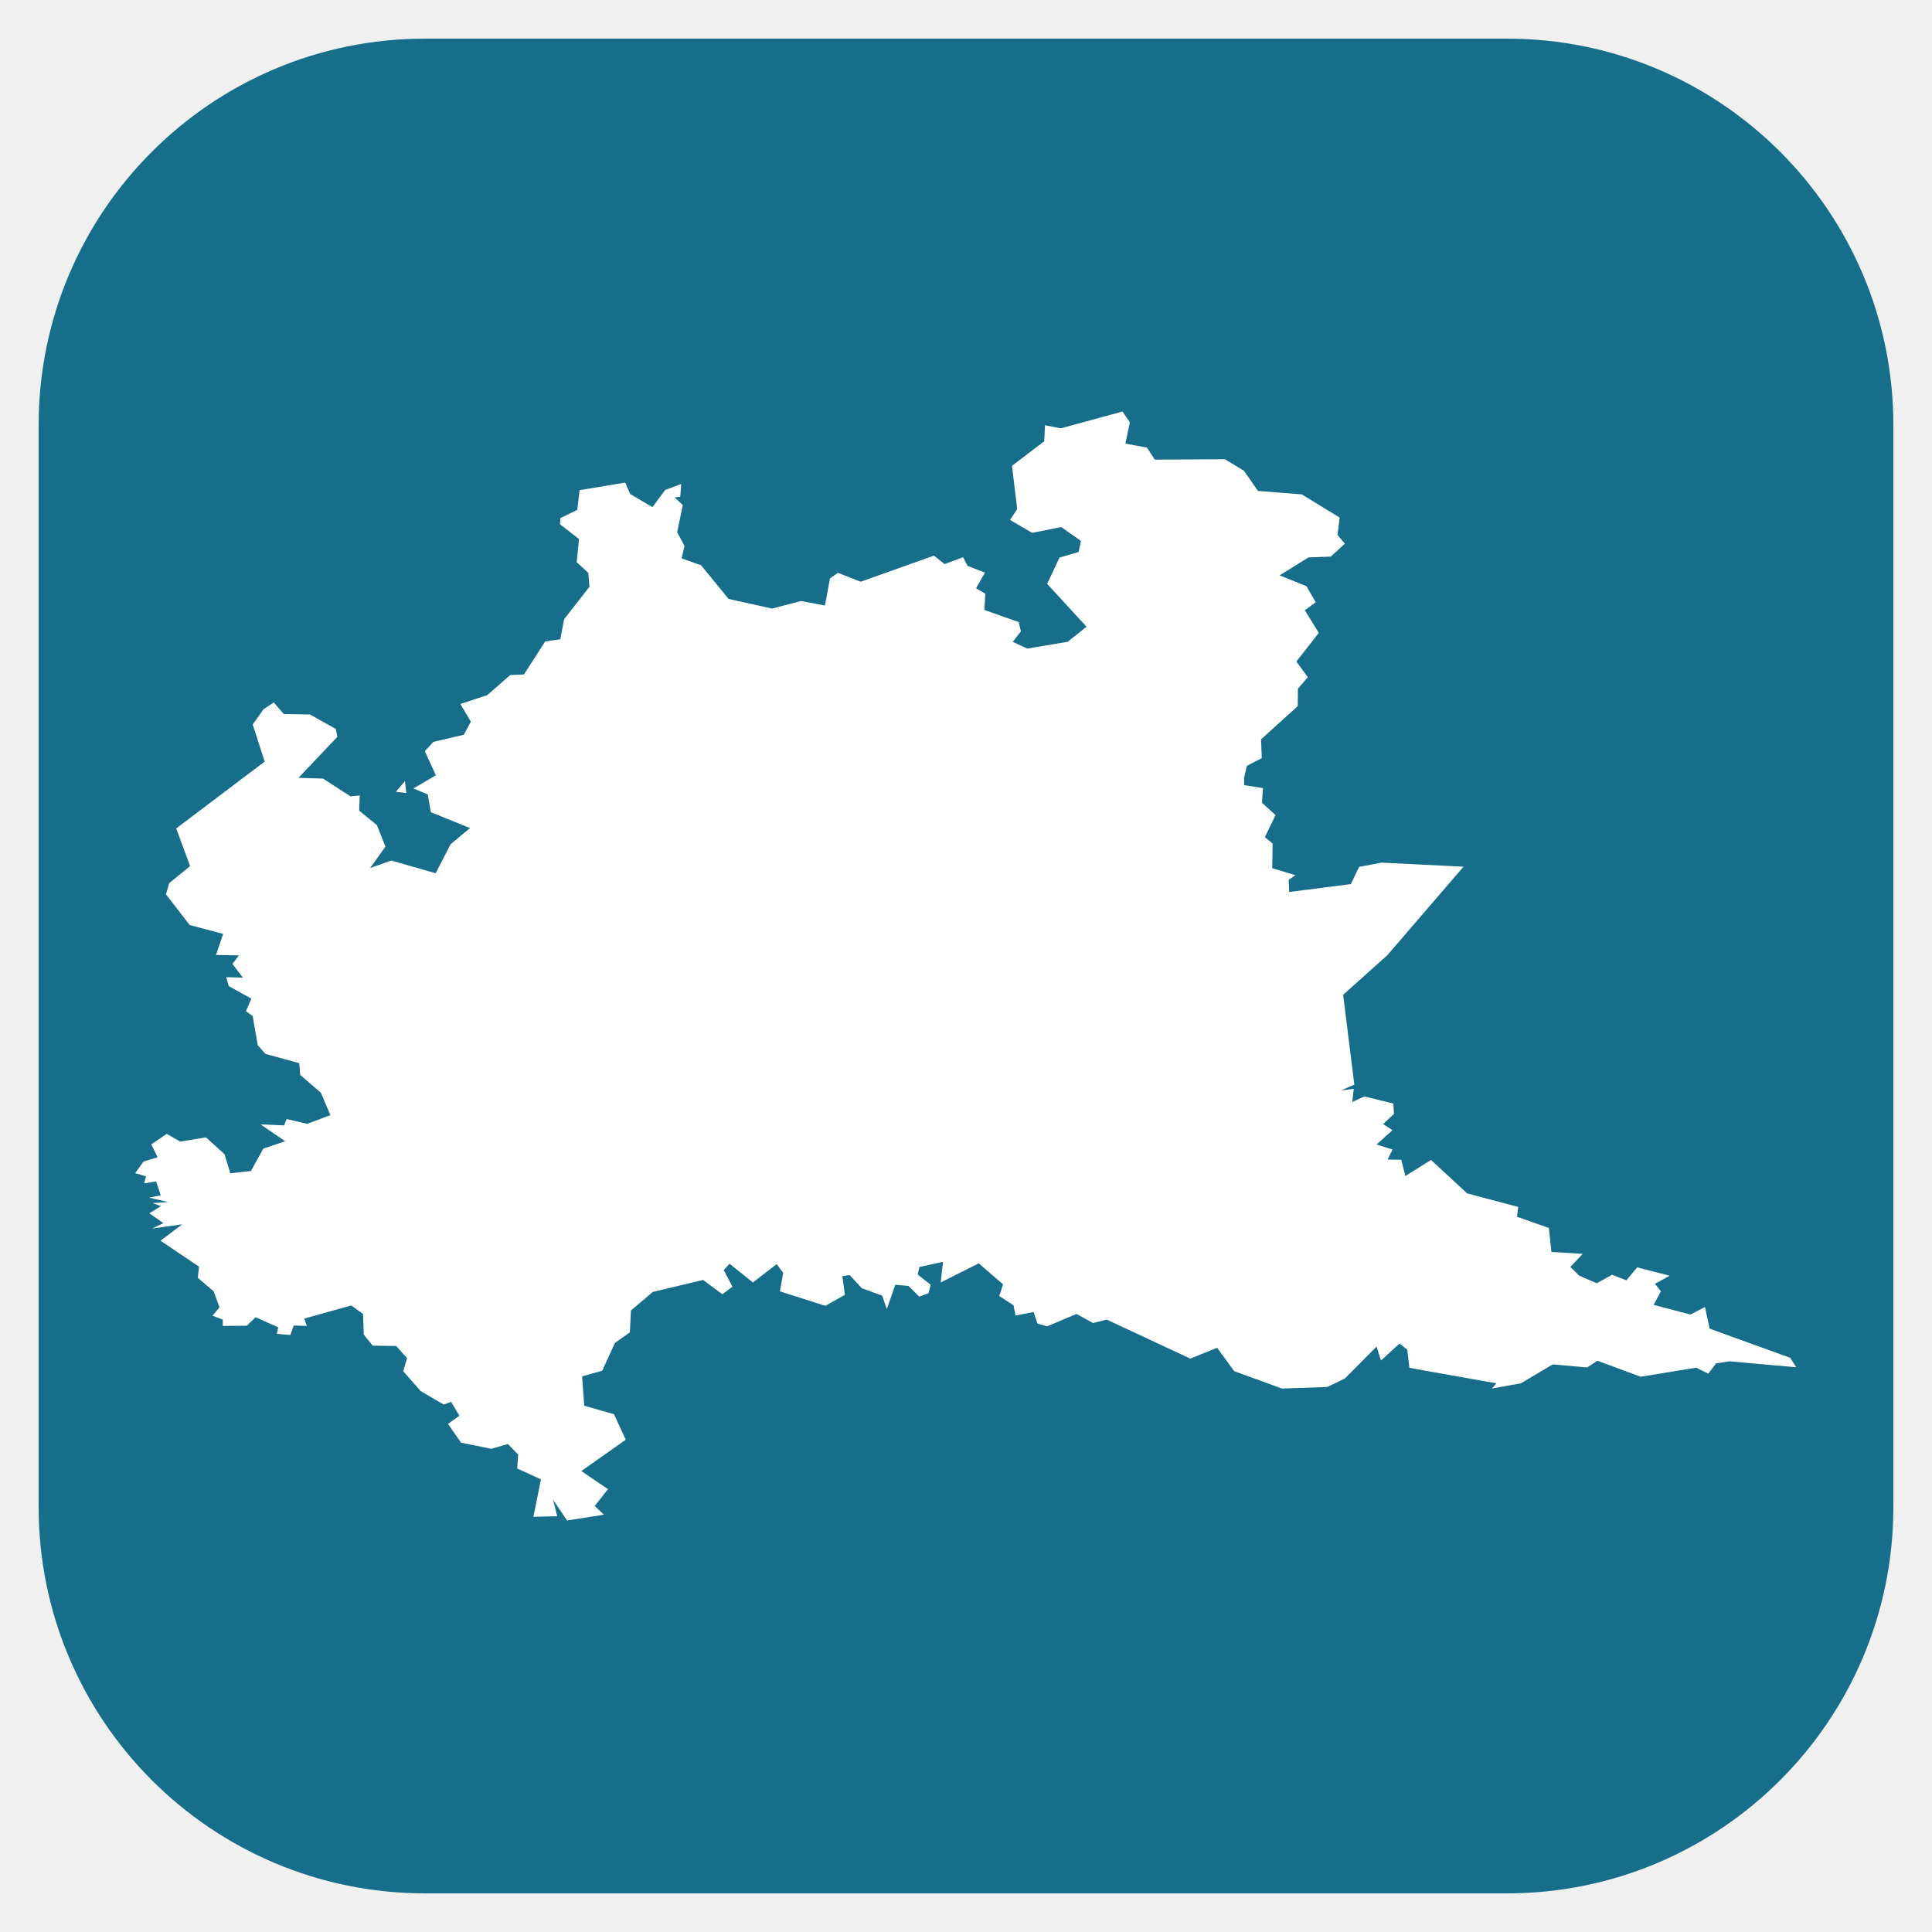
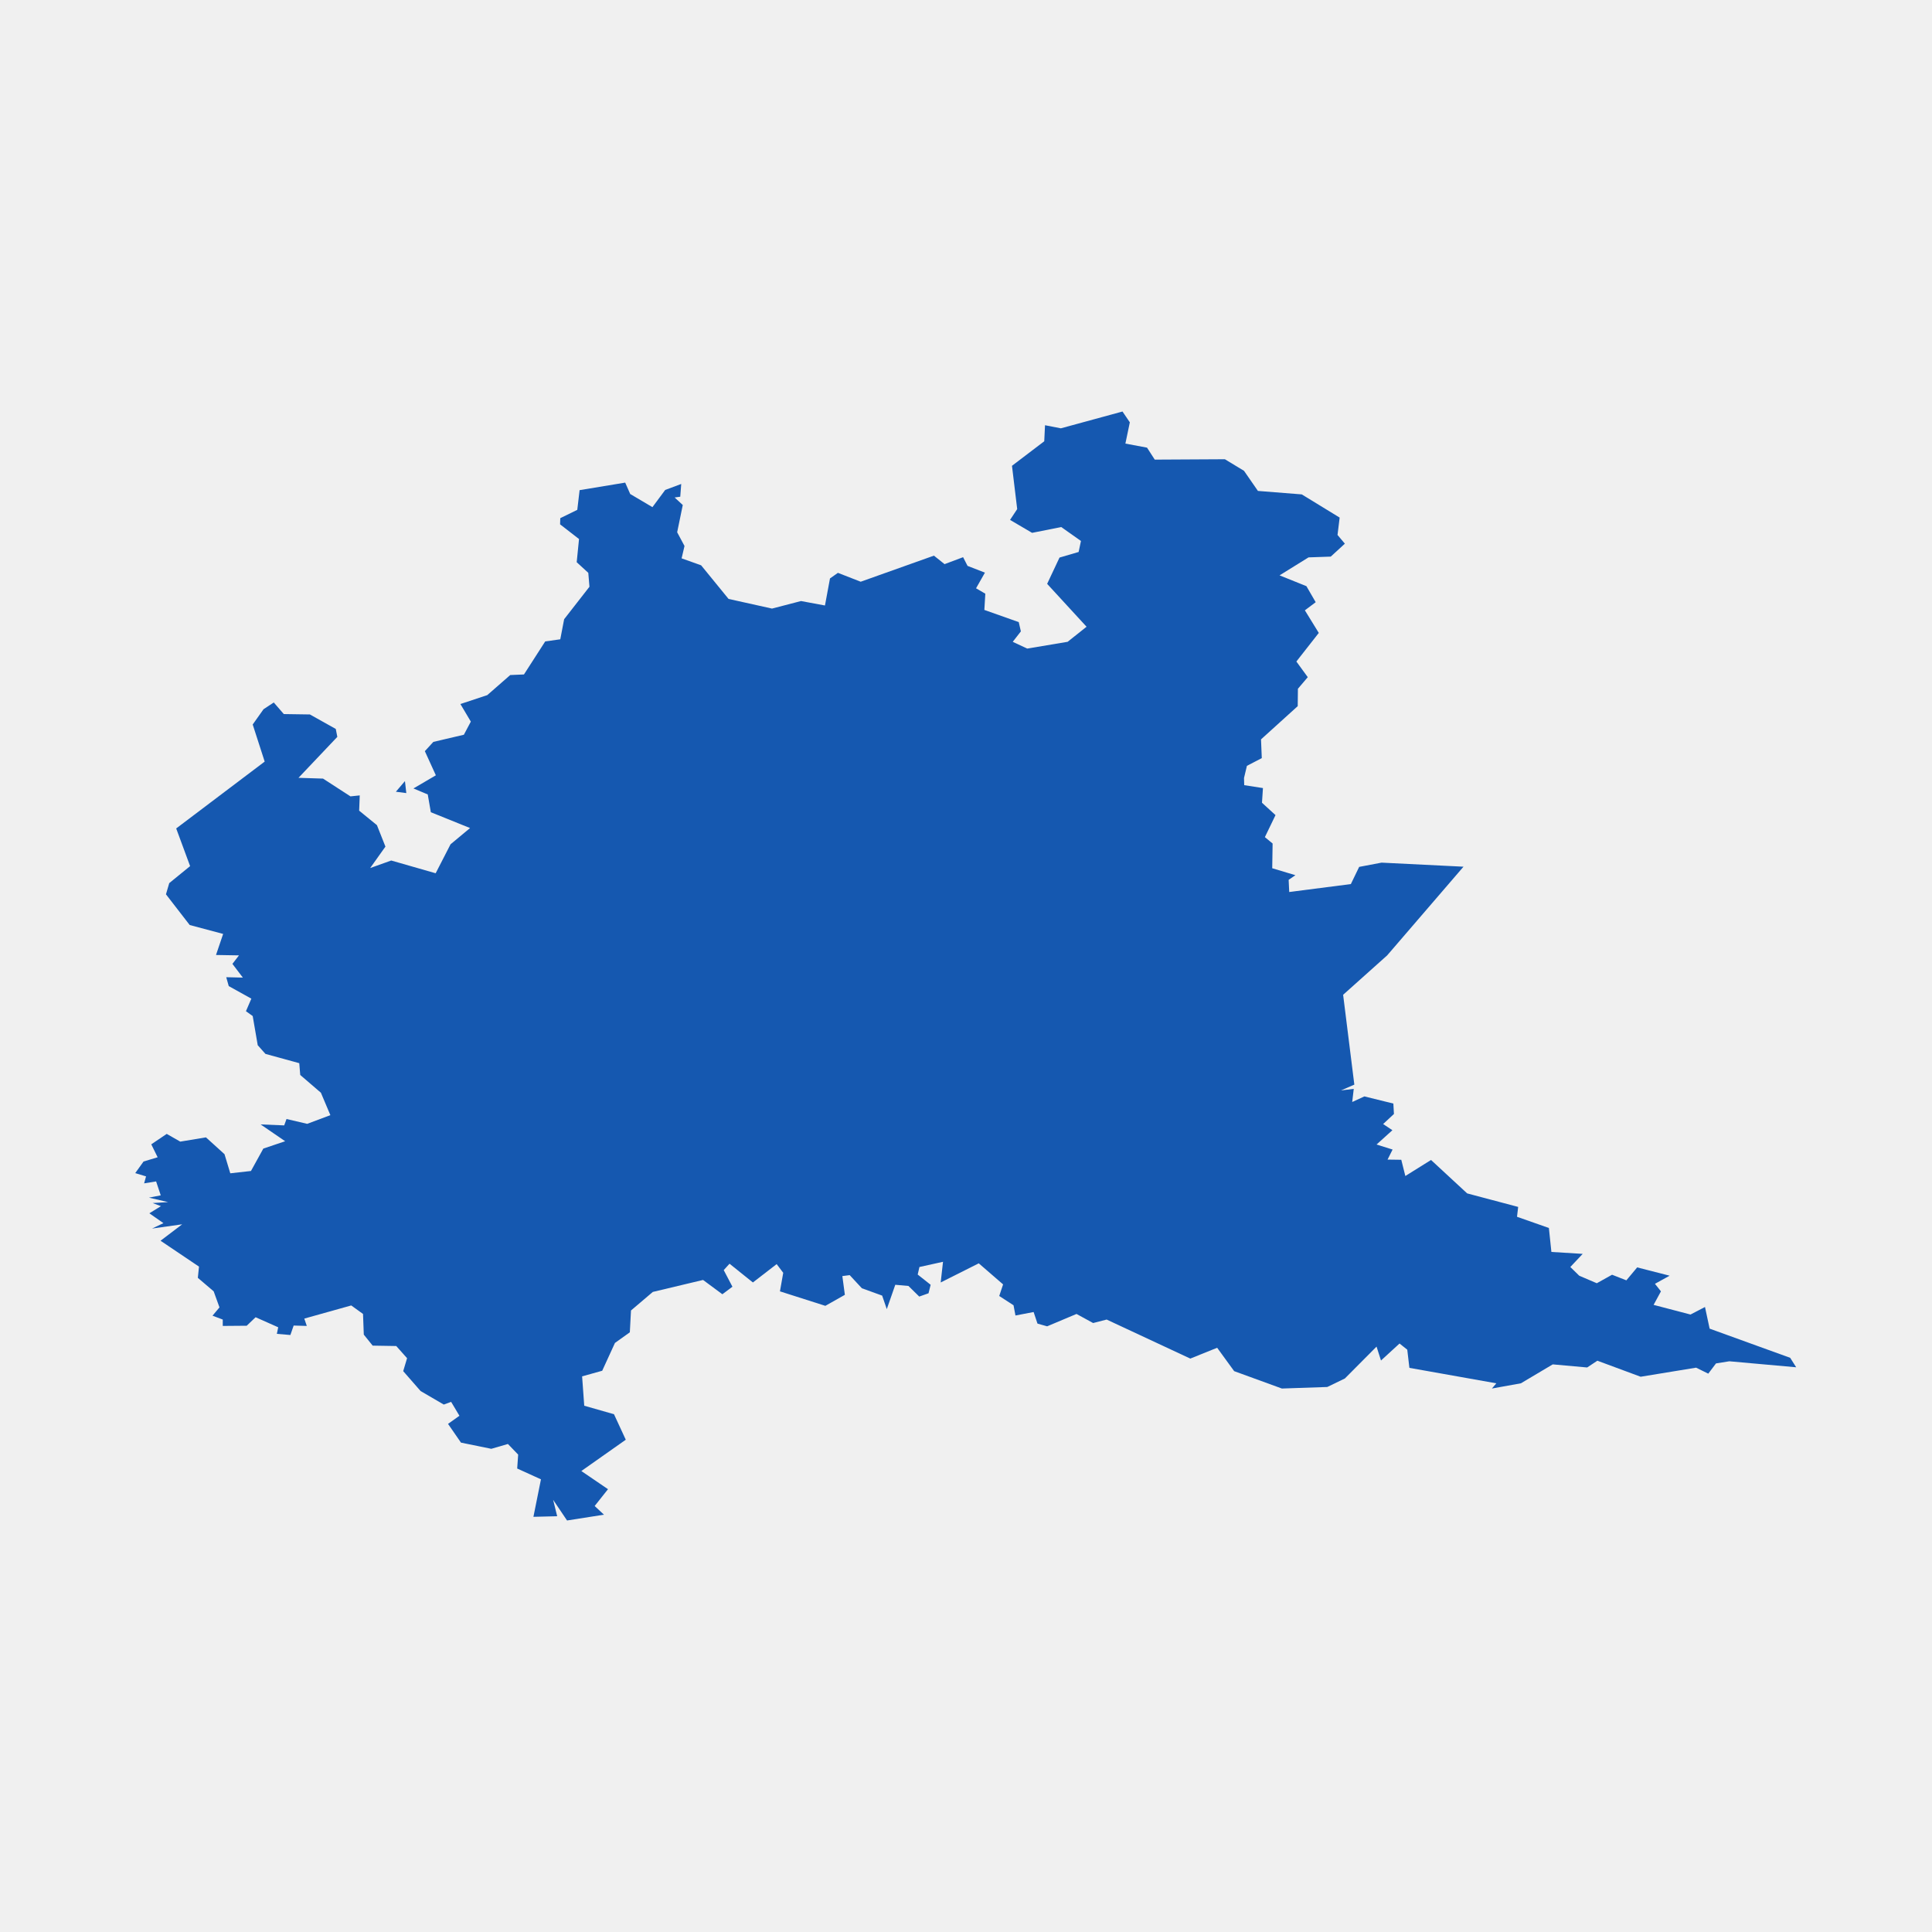
<svg xmlns="http://www.w3.org/2000/svg" viewBox="0 0 100 100" role="img" aria-label="Profilo della Lombardia">
-   <rect x="2" y="2" width="96" height="96" rx="20" fill="#176e8b" />
-   <path d="M 13.11 68.91 L 13.09 68.58 L 13.11 68.91 Z M 20.96 40.43 L 21.03 41.05 L 20.49 40.98 L 20.96 40.43 Z M 58.48 21.86 L 58.25 22.96 L 59.37 23.17 L 59.77 23.79 L 63.40 23.77 L 64.39 24.37 L 65.11 25.41 L 67.38 25.59 L 69.34 26.79 L 69.23 27.69 L 69.61 28.14 L 68.88 28.81 L 67.73 28.85 L 66.23 29.78 L 67.62 30.34 L 68.10 31.17 L 67.54 31.59 L 68.26 32.76 L 67.10 34.24 L 67.69 35.05 L 67.18 35.65 L 67.17 36.55 L 65.27 38.27 L 65.31 39.24 L 64.54 39.64 L 64.39 40.27 L 64.40 40.64 L 65.37 40.79 L 65.32 41.55 L 66.02 42.19 L 65.47 43.33 L 65.87 43.66 L 65.85 44.94 L 67.05 45.30 L 66.70 45.54 L 66.73 46.17 L 69.92 45.76 L 70.35 44.87 L 71.51 44.65 L 75.75 44.86 L 71.80 49.45 L 69.52 51.49 L 70.10 56.14 L 69.41 56.44 L 70.07 56.36 L 69.99 57.04 L 70.62 56.75 L 72.12 57.12 L 72.15 57.66 L 71.59 58.18 L 72.07 58.50 L 71.25 59.24 L 72.08 59.50 L 71.82 60.02 L 72.53 60.03 L 72.74 60.87 L 74.07 60.04 L 75.94 61.77 L 78.58 62.47 L 78.52 62.98 L 80.17 63.56 L 80.30 64.80 L 81.92 64.90 L 81.28 65.58 L 81.74 66.03 L 82.65 66.42 L 83.44 65.98 L 84.18 66.27 L 84.74 65.60 L 86.42 66.03 L 85.66 66.45 L 85.97 66.84 L 85.59 67.54 L 87.50 68.04 L 88.25 67.65 L 88.49 68.77 L 92.66 70.28 L 92.97 70.77 L 89.51 70.46 L 88.82 70.57 L 88.42 71.10 L 87.79 70.79 L 84.92 71.26 L 82.68 70.43 L 82.15 70.78 L 80.37 70.62 L 78.72 71.60 L 77.22 71.87 L 77.45 71.60 L 72.95 70.80 L 72.84 69.86 L 72.44 69.54 L 71.48 70.42 L 71.25 69.70 L 69.61 71.35 L 68.70 71.79 L 66.35 71.87 L 63.88 70.97 L 63.00 69.76 L 61.61 70.32 L 57.28 68.30 L 56.58 68.48 L 55.72 68.01 L 54.20 68.65 L 53.70 68.51 L 53.50 67.91 L 52.56 68.09 L 52.46 67.56 L 51.72 67.08 L 51.92 66.48 L 50.66 65.39 L 48.69 66.38 L 48.81 65.31 L 47.59 65.58 L 47.50 65.97 L 48.17 66.50 L 48.06 66.94 L 47.58 67.11 L 47.02 66.56 L 46.34 66.50 L 45.90 67.76 L 45.66 67.06 L 44.61 66.68 L 43.98 66.00 L 43.60 66.05 L 43.73 67.02 L 42.72 67.59 L 40.37 66.84 L 40.54 65.88 L 40.20 65.43 L 38.97 66.38 L 37.76 65.41 L 37.46 65.74 L 37.91 66.60 L 37.39 66.99 L 36.39 66.25 L 33.79 66.87 L 32.66 67.83 L 32.60 68.96 L 31.83 69.51 L 31.17 70.95 L 30.13 71.24 L 30.24 72.76 L 31.78 73.20 L 32.39 74.52 L 30.09 76.14 L 31.47 77.08 L 30.78 77.95 L 31.26 78.40 L 29.35 78.70 L 28.63 77.63 L 28.84 78.48 L 27.61 78.51 L 28.00 76.57 L 26.77 76.01 L 26.82 75.29 L 26.29 74.74 L 25.43 74.99 L 23.86 74.67 L 23.19 73.70 L 23.78 73.28 L 23.35 72.56 L 22.97 72.70 L 21.77 72.00 L 20.87 70.97 L 21.07 70.30 L 20.51 69.67 L 19.29 69.65 L 18.83 69.08 L 18.79 68.01 L 18.18 67.57 L 15.75 68.25 L 15.88 68.63 L 15.20 68.61 L 15.03 69.10 L 14.33 69.04 L 14.40 68.70 L 13.23 68.18 L 12.77 68.62 L 11.53 68.63 L 11.53 68.30 L 11.00 68.10 L 11.36 67.67 L 11.06 66.84 L 10.24 66.14 L 10.30 65.56 L 8.31 64.22 L 9.43 63.37 L 7.87 63.59 L 8.46 63.31 L 7.73 62.80 L 8.33 62.43 L 7.90 62.27 L 8.70 62.22 L 7.71 61.99 L 8.32 61.87 L 8.08 61.15 L 7.46 61.25 L 7.56 60.89 L 7.00 60.72 L 7.43 60.12 L 8.16 59.90 L 7.83 59.23 L 8.63 58.69 L 9.33 59.09 L 10.66 58.87 L 11.62 59.74 L 11.92 60.73 L 12.99 60.61 L 13.63 59.45 L 14.76 59.07 L 13.49 58.20 L 14.71 58.25 L 14.83 57.92 L 15.90 58.17 L 17.10 57.72 L 16.61 56.56 L 15.54 55.64 L 15.49 55.03 L 13.74 54.55 L 13.34 54.10 L 13.08 52.59 L 12.73 52.34 L 13.01 51.69 L 11.84 51.04 L 11.71 50.58 L 12.57 50.60 L 12.03 49.89 L 12.37 49.45 L 11.18 49.43 L 11.55 48.34 L 9.82 47.88 L 8.59 46.29 L 8.76 45.71 L 9.84 44.83 L 9.12 42.88 L 13.70 39.42 L 13.08 37.50 L 13.64 36.71 L 14.17 36.36 L 14.69 36.96 L 16.04 36.98 L 17.38 37.73 L 17.46 38.14 L 15.45 40.26 L 16.72 40.30 L 18.14 41.22 L 18.62 41.17 L 18.59 41.96 L 19.51 42.71 L 19.95 43.82 L 19.16 44.93 L 20.25 44.54 L 22.55 45.20 L 23.32 43.70 L 24.33 42.86 L 22.30 42.04 L 22.14 41.12 L 21.40 40.81 L 22.56 40.13 L 21.99 38.88 L 22.43 38.40 L 24.01 38.03 L 24.37 37.35 L 23.83 36.44 L 25.22 35.98 L 26.41 34.94 L 27.12 34.91 L 28.22 33.20 L 29.00 33.09 L 29.20 32.05 L 30.51 30.37 L 30.45 29.65 L 29.85 29.10 L 29.97 27.90 L 28.99 27.14 L 29.00 26.82 L 29.88 26.39 L 30.00 25.37 L 32.36 24.98 L 32.62 25.57 L 33.77 26.25 L 34.43 25.36 L 35.26 25.05 L 35.21 25.71 L 34.92 25.75 L 35.34 26.14 L 35.05 27.55 L 35.43 28.26 L 35.28 28.90 L 36.29 29.26 L 37.71 31.00 L 39.96 31.50 L 41.46 31.11 L 42.70 31.34 L 42.96 29.94 L 43.37 29.65 L 44.55 30.11 L 48.34 28.76 L 48.89 29.20 L 49.85 28.84 L 50.08 29.29 L 50.98 29.64 L 50.52 30.45 L 51.00 30.73 L 50.95 31.57 L 52.73 32.20 L 52.84 32.68 L 52.42 33.22 L 53.17 33.57 L 55.26 33.22 L 56.24 32.44 L 54.20 30.22 L 54.84 28.86 L 55.83 28.57 L 55.95 28.00 L 54.93 27.28 L 53.42 27.58 L 52.28 26.91 L 52.65 26.35 L 52.38 24.11 L 54.05 22.84 L 54.09 22.01 L 54.91 22.17 L 58.10 21.30 L 58.48 21.86 Z M 30.23 78.08 L 30.59 78.02 L 30.23 78.08 Z" fill="#ffffff" fill-rule="evenodd" />
+   <path d="M 13.11 68.91 L 13.09 68.58 L 13.11 68.91 Z M 20.96 40.43 L 21.03 41.05 L 20.49 40.98 L 20.96 40.43 Z M 58.48 21.86 L 58.25 22.96 L 59.37 23.17 L 59.77 23.79 L 63.40 23.77 L 64.39 24.37 L 65.11 25.41 L 67.38 25.59 L 69.34 26.79 L 69.23 27.69 L 69.61 28.14 L 68.88 28.81 L 67.73 28.85 L 66.23 29.78 L 67.62 30.34 L 68.10 31.17 L 67.54 31.59 L 68.26 32.76 L 67.10 34.24 L 67.69 35.05 L 67.18 35.65 L 67.17 36.55 L 65.27 38.27 L 65.31 39.24 L 64.54 39.64 L 64.39 40.27 L 64.40 40.64 L 65.37 40.79 L 65.32 41.55 L 66.02 42.19 L 65.47 43.33 L 65.87 43.66 L 65.85 44.94 L 67.05 45.30 L 66.70 45.54 L 66.73 46.17 L 69.92 45.76 L 70.35 44.87 L 71.51 44.65 L 75.75 44.86 L 71.80 49.45 L 69.52 51.49 L 70.10 56.14 L 69.41 56.44 L 70.07 56.36 L 69.99 57.04 L 70.62 56.75 L 72.12 57.12 L 72.15 57.66 L 71.59 58.18 L 72.07 58.50 L 71.25 59.24 L 72.08 59.50 L 71.82 60.02 L 72.53 60.03 L 72.74 60.87 L 74.07 60.04 L 75.94 61.77 L 78.58 62.47 L 78.52 62.98 L 80.17 63.56 L 80.30 64.80 L 81.92 64.90 L 81.28 65.58 L 81.74 66.03 L 82.65 66.42 L 83.44 65.98 L 84.18 66.27 L 84.74 65.60 L 86.42 66.03 L 85.66 66.45 L 85.97 66.84 L 85.59 67.54 L 87.50 68.04 L 88.25 67.65 L 88.49 68.77 L 92.66 70.28 L 92.97 70.77 L 89.51 70.46 L 88.82 70.57 L 88.42 71.10 L 87.79 70.79 L 84.92 71.26 L 82.68 70.43 L 82.15 70.78 L 80.37 70.62 L 78.72 71.60 L 77.22 71.87 L 77.45 71.60 L 72.95 70.80 L 72.84 69.86 L 72.44 69.54 L 71.48 70.42 L 71.25 69.70 L 69.61 71.35 L 68.70 71.79 L 66.35 71.87 L 63.88 70.97 L 63.00 69.76 L 61.61 70.32 L 57.28 68.30 L 56.58 68.48 L 55.72 68.01 L 54.20 68.65 L 53.70 68.51 L 53.50 67.91 L 52.56 68.09 L 52.46 67.56 L 51.72 67.08 L 51.92 66.48 L 50.66 65.39 L 48.69 66.38 L 48.81 65.31 L 47.59 65.58 L 47.50 65.97 L 48.17 66.50 L 48.06 66.94 L 47.58 67.11 L 47.02 66.56 L 46.34 66.50 L 45.90 67.76 L 45.66 67.06 L 44.61 66.68 L 43.98 66.00 L 43.60 66.05 L 43.73 67.02 L 42.72 67.59 L 40.37 66.84 L 40.54 65.88 L 40.20 65.43 L 38.97 66.38 L 37.76 65.41 L 37.46 65.74 L 37.91 66.60 L 37.39 66.99 L 36.39 66.25 L 33.79 66.87 L 32.66 67.83 L 32.60 68.96 L 31.83 69.51 L 31.17 70.95 L 30.13 71.24 L 30.24 72.76 L 31.78 73.20 L 32.39 74.52 L 30.09 76.14 L 31.47 77.08 L 30.78 77.95 L 31.26 78.40 L 29.35 78.70 L 28.63 77.63 L 28.84 78.48 L 27.61 78.51 L 28.00 76.57 L 26.77 76.01 L 26.82 75.29 L 26.29 74.74 L 25.43 74.99 L 23.86 74.67 L 23.19 73.70 L 23.78 73.28 L 23.35 72.56 L 22.97 72.70 L 21.77 72.00 L 20.87 70.97 L 21.07 70.30 L 20.51 69.67 L 19.29 69.65 L 18.83 69.08 L 18.79 68.01 L 18.18 67.57 L 15.75 68.25 L 15.88 68.63 L 15.20 68.61 L 15.03 69.10 L 14.33 69.04 L 14.40 68.70 L 13.23 68.18 L 12.77 68.62 L 11.53 68.63 L 11.53 68.30 L 11.00 68.10 L 11.36 67.67 L 11.06 66.84 L 10.24 66.14 L 10.30 65.56 L 8.31 64.22 L 9.43 63.37 L 7.87 63.59 L 8.46 63.31 L 7.73 62.80 L 8.33 62.43 L 7.90 62.27 L 8.70 62.22 L 7.71 61.99 L 8.32 61.87 L 8.08 61.15 L 7.46 61.25 L 7.56 60.89 L 7.00 60.72 L 7.43 60.12 L 8.16 59.90 L 7.83 59.23 L 8.63 58.69 L 9.33 59.09 L 10.66 58.87 L 11.62 59.74 L 11.92 60.73 L 12.99 60.61 L 13.63 59.45 L 14.76 59.07 L 13.49 58.20 L 14.71 58.25 L 14.83 57.92 L 15.90 58.17 L 17.10 57.72 L 16.61 56.56 L 15.54 55.64 L 15.49 55.03 L 13.74 54.55 L 13.34 54.10 L 13.08 52.59 L 12.73 52.34 L 13.01 51.69 L 11.84 51.04 L 11.71 50.58 L 12.57 50.60 L 12.03 49.89 L 12.37 49.45 L 11.18 49.43 L 11.55 48.34 L 9.82 47.88 L 8.59 46.29 L 8.76 45.71 L 9.84 44.83 L 9.12 42.88 L 13.70 39.42 L 13.08 37.50 L 13.64 36.71 L 14.17 36.36 L 14.69 36.96 L 16.04 36.98 L 17.38 37.73 L 17.46 38.14 L 15.45 40.26 L 16.72 40.30 L 18.14 41.22 L 18.62 41.17 L 18.59 41.96 L 19.51 42.71 L 19.95 43.82 L 19.16 44.93 L 20.25 44.54 L 22.55 45.20 L 23.32 43.70 L 24.33 42.86 L 22.30 42.04 L 22.14 41.12 L 21.40 40.81 L 22.56 40.13 L 21.99 38.88 L 22.43 38.40 L 24.01 38.03 L 24.37 37.35 L 23.83 36.44 L 25.22 35.98 L 26.41 34.94 L 27.12 34.91 L 28.22 33.20 L 29.00 33.09 L 29.20 32.05 L 30.51 30.37 L 30.45 29.65 L 29.85 29.10 L 29.97 27.90 L 28.99 27.14 L 29.00 26.82 L 29.88 26.39 L 30.00 25.37 L 32.36 24.98 L 32.62 25.57 L 33.77 26.25 L 34.43 25.36 L 35.26 25.05 L 35.21 25.71 L 34.92 25.75 L 35.34 26.14 L 35.05 27.55 L 35.43 28.26 L 35.28 28.90 L 36.29 29.26 L 37.71 31.00 L 39.96 31.50 L 41.46 31.11 L 42.70 31.34 L 42.96 29.94 L 43.37 29.65 L 44.55 30.11 L 48.34 28.76 L 48.89 29.20 L 49.85 28.84 L 50.08 29.29 L 50.98 29.64 L 50.52 30.45 L 51.00 30.73 L 50.95 31.57 L 52.73 32.20 L 52.84 32.68 L 52.42 33.22 L 53.17 33.57 L 55.26 33.22 L 56.24 32.44 L 54.20 30.22 L 54.84 28.86 L 55.83 28.57 L 55.95 28.00 L 54.93 27.28 L 53.42 27.58 L 52.28 26.91 L 52.65 26.35 L 52.38 24.11 L 54.05 22.84 L 54.09 22.01 L 54.91 22.17 L 58.10 21.30 L 58.48 21.86 Z M 30.23 78.08 L 30.59 78.02 L 30.23 78.08 Z" fill="#1558b0" fill-rule="evenodd" />
</svg>
